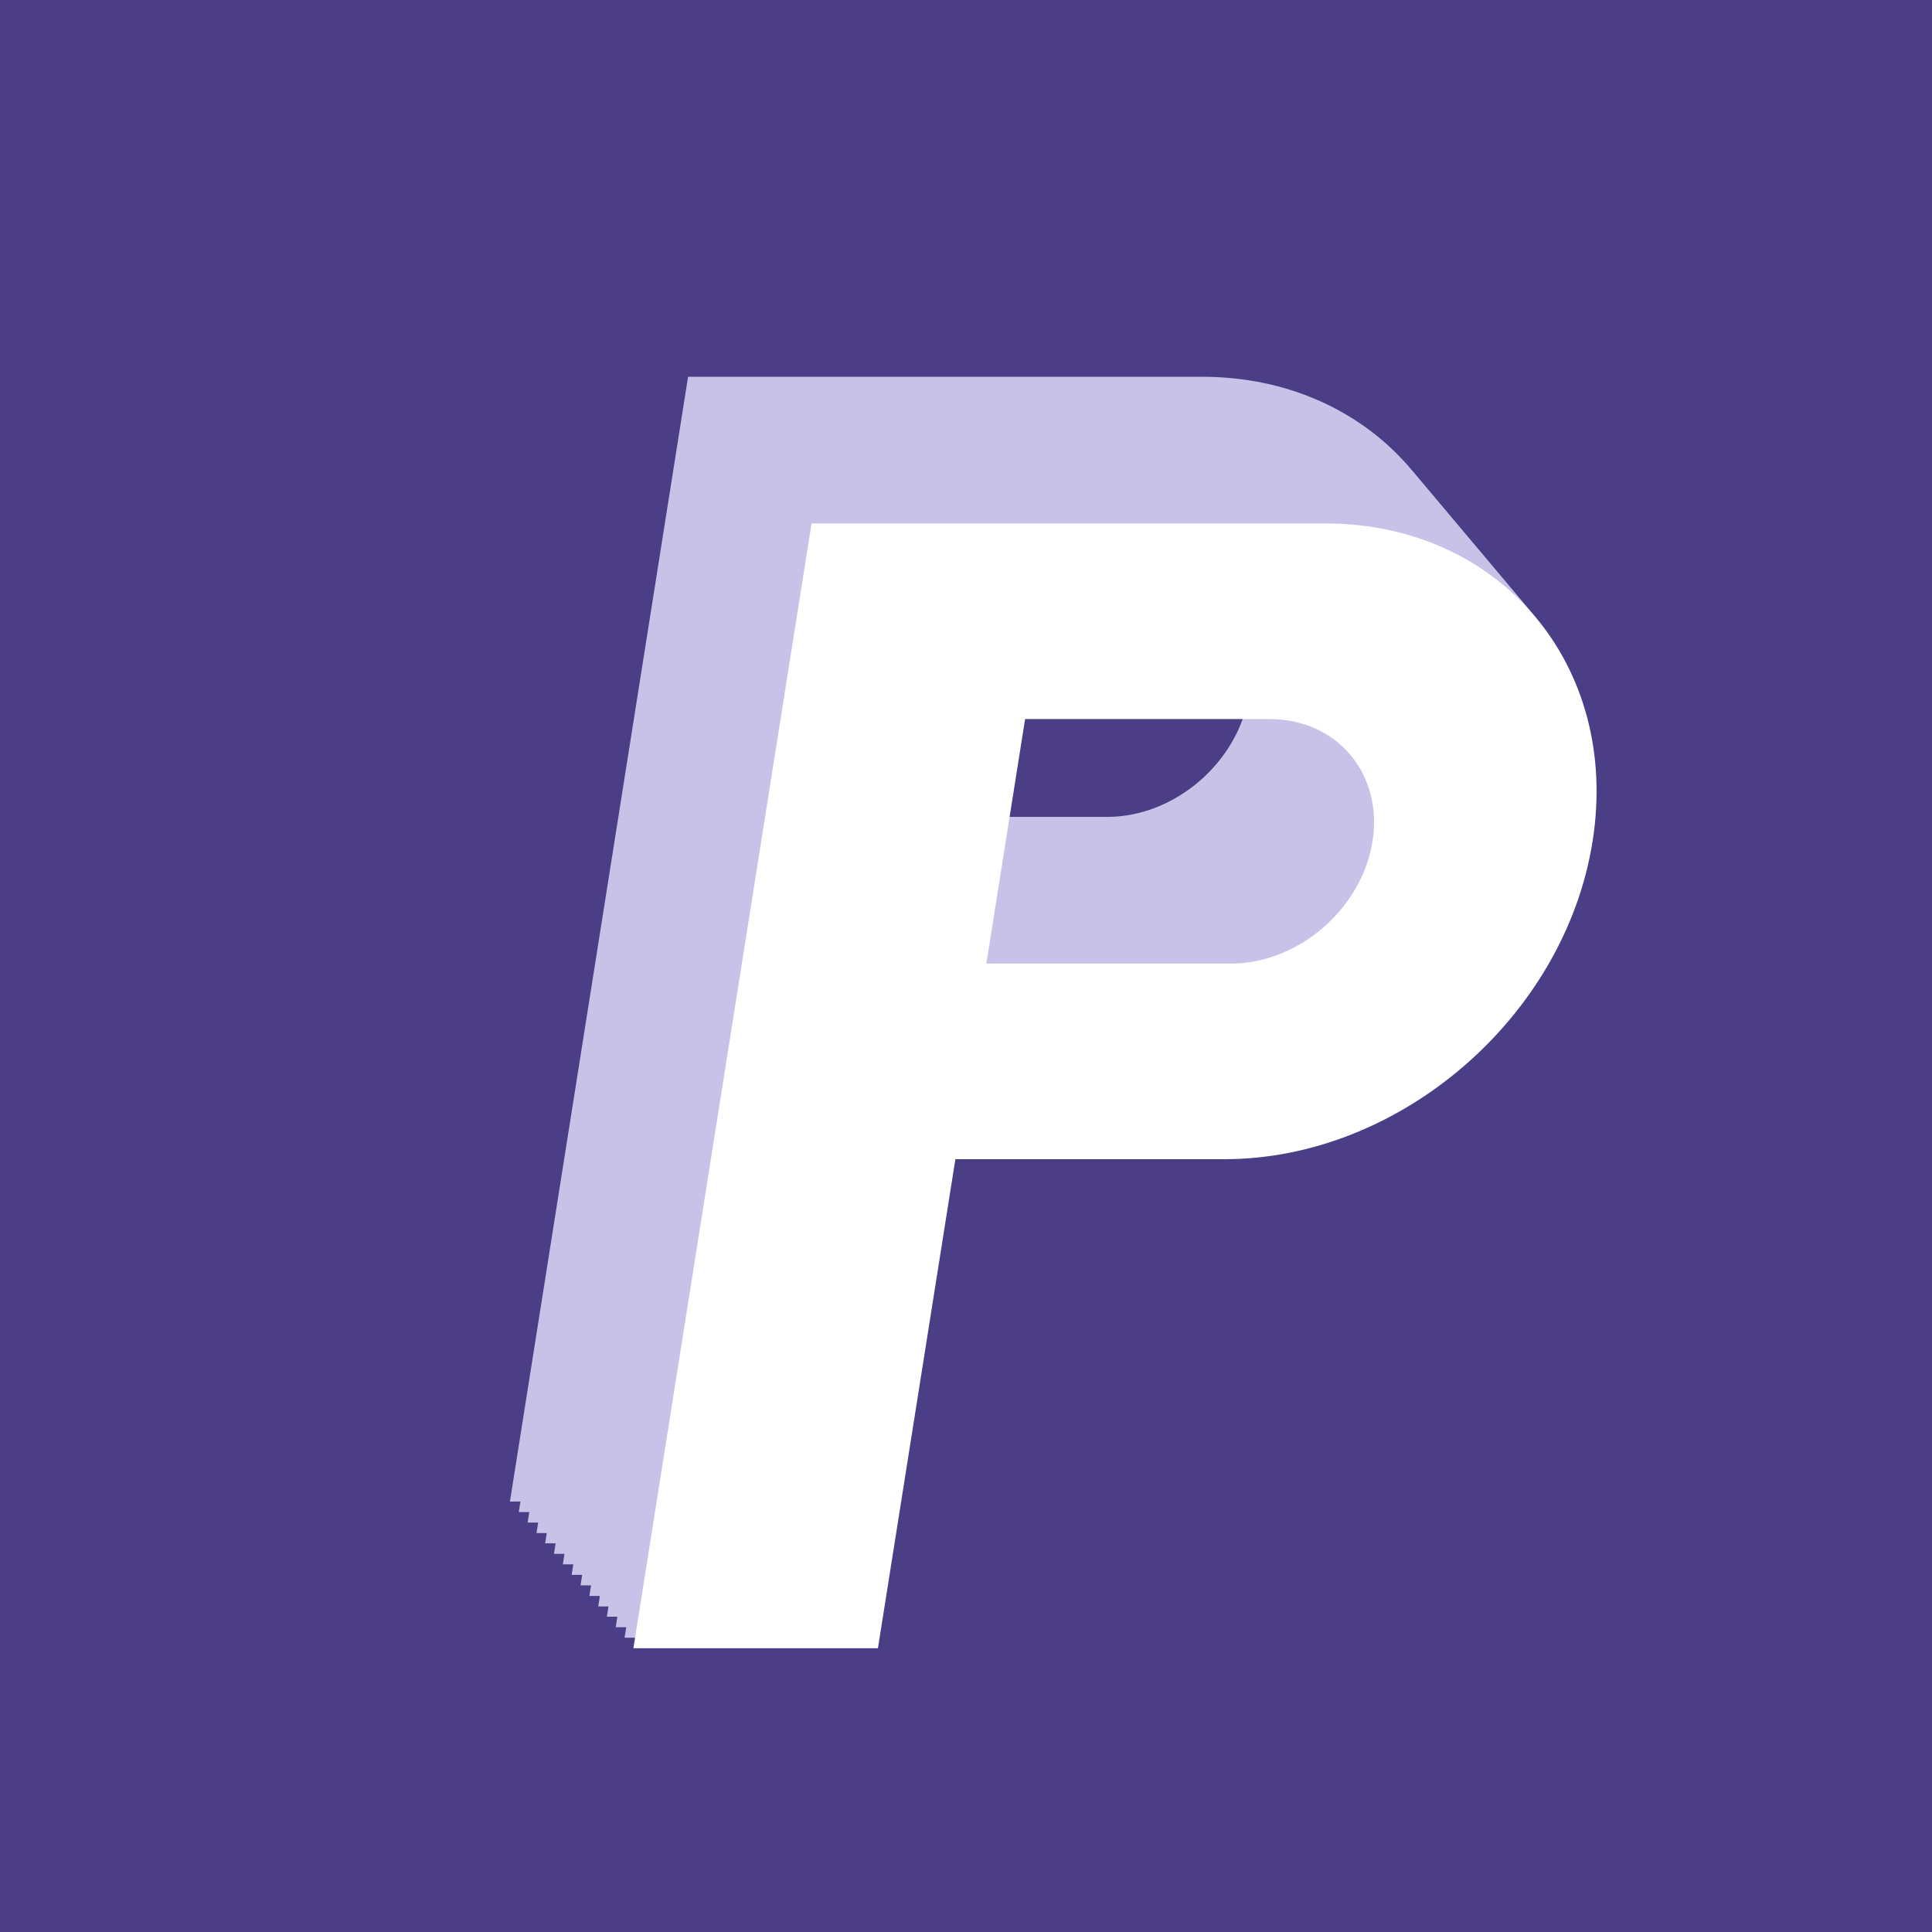
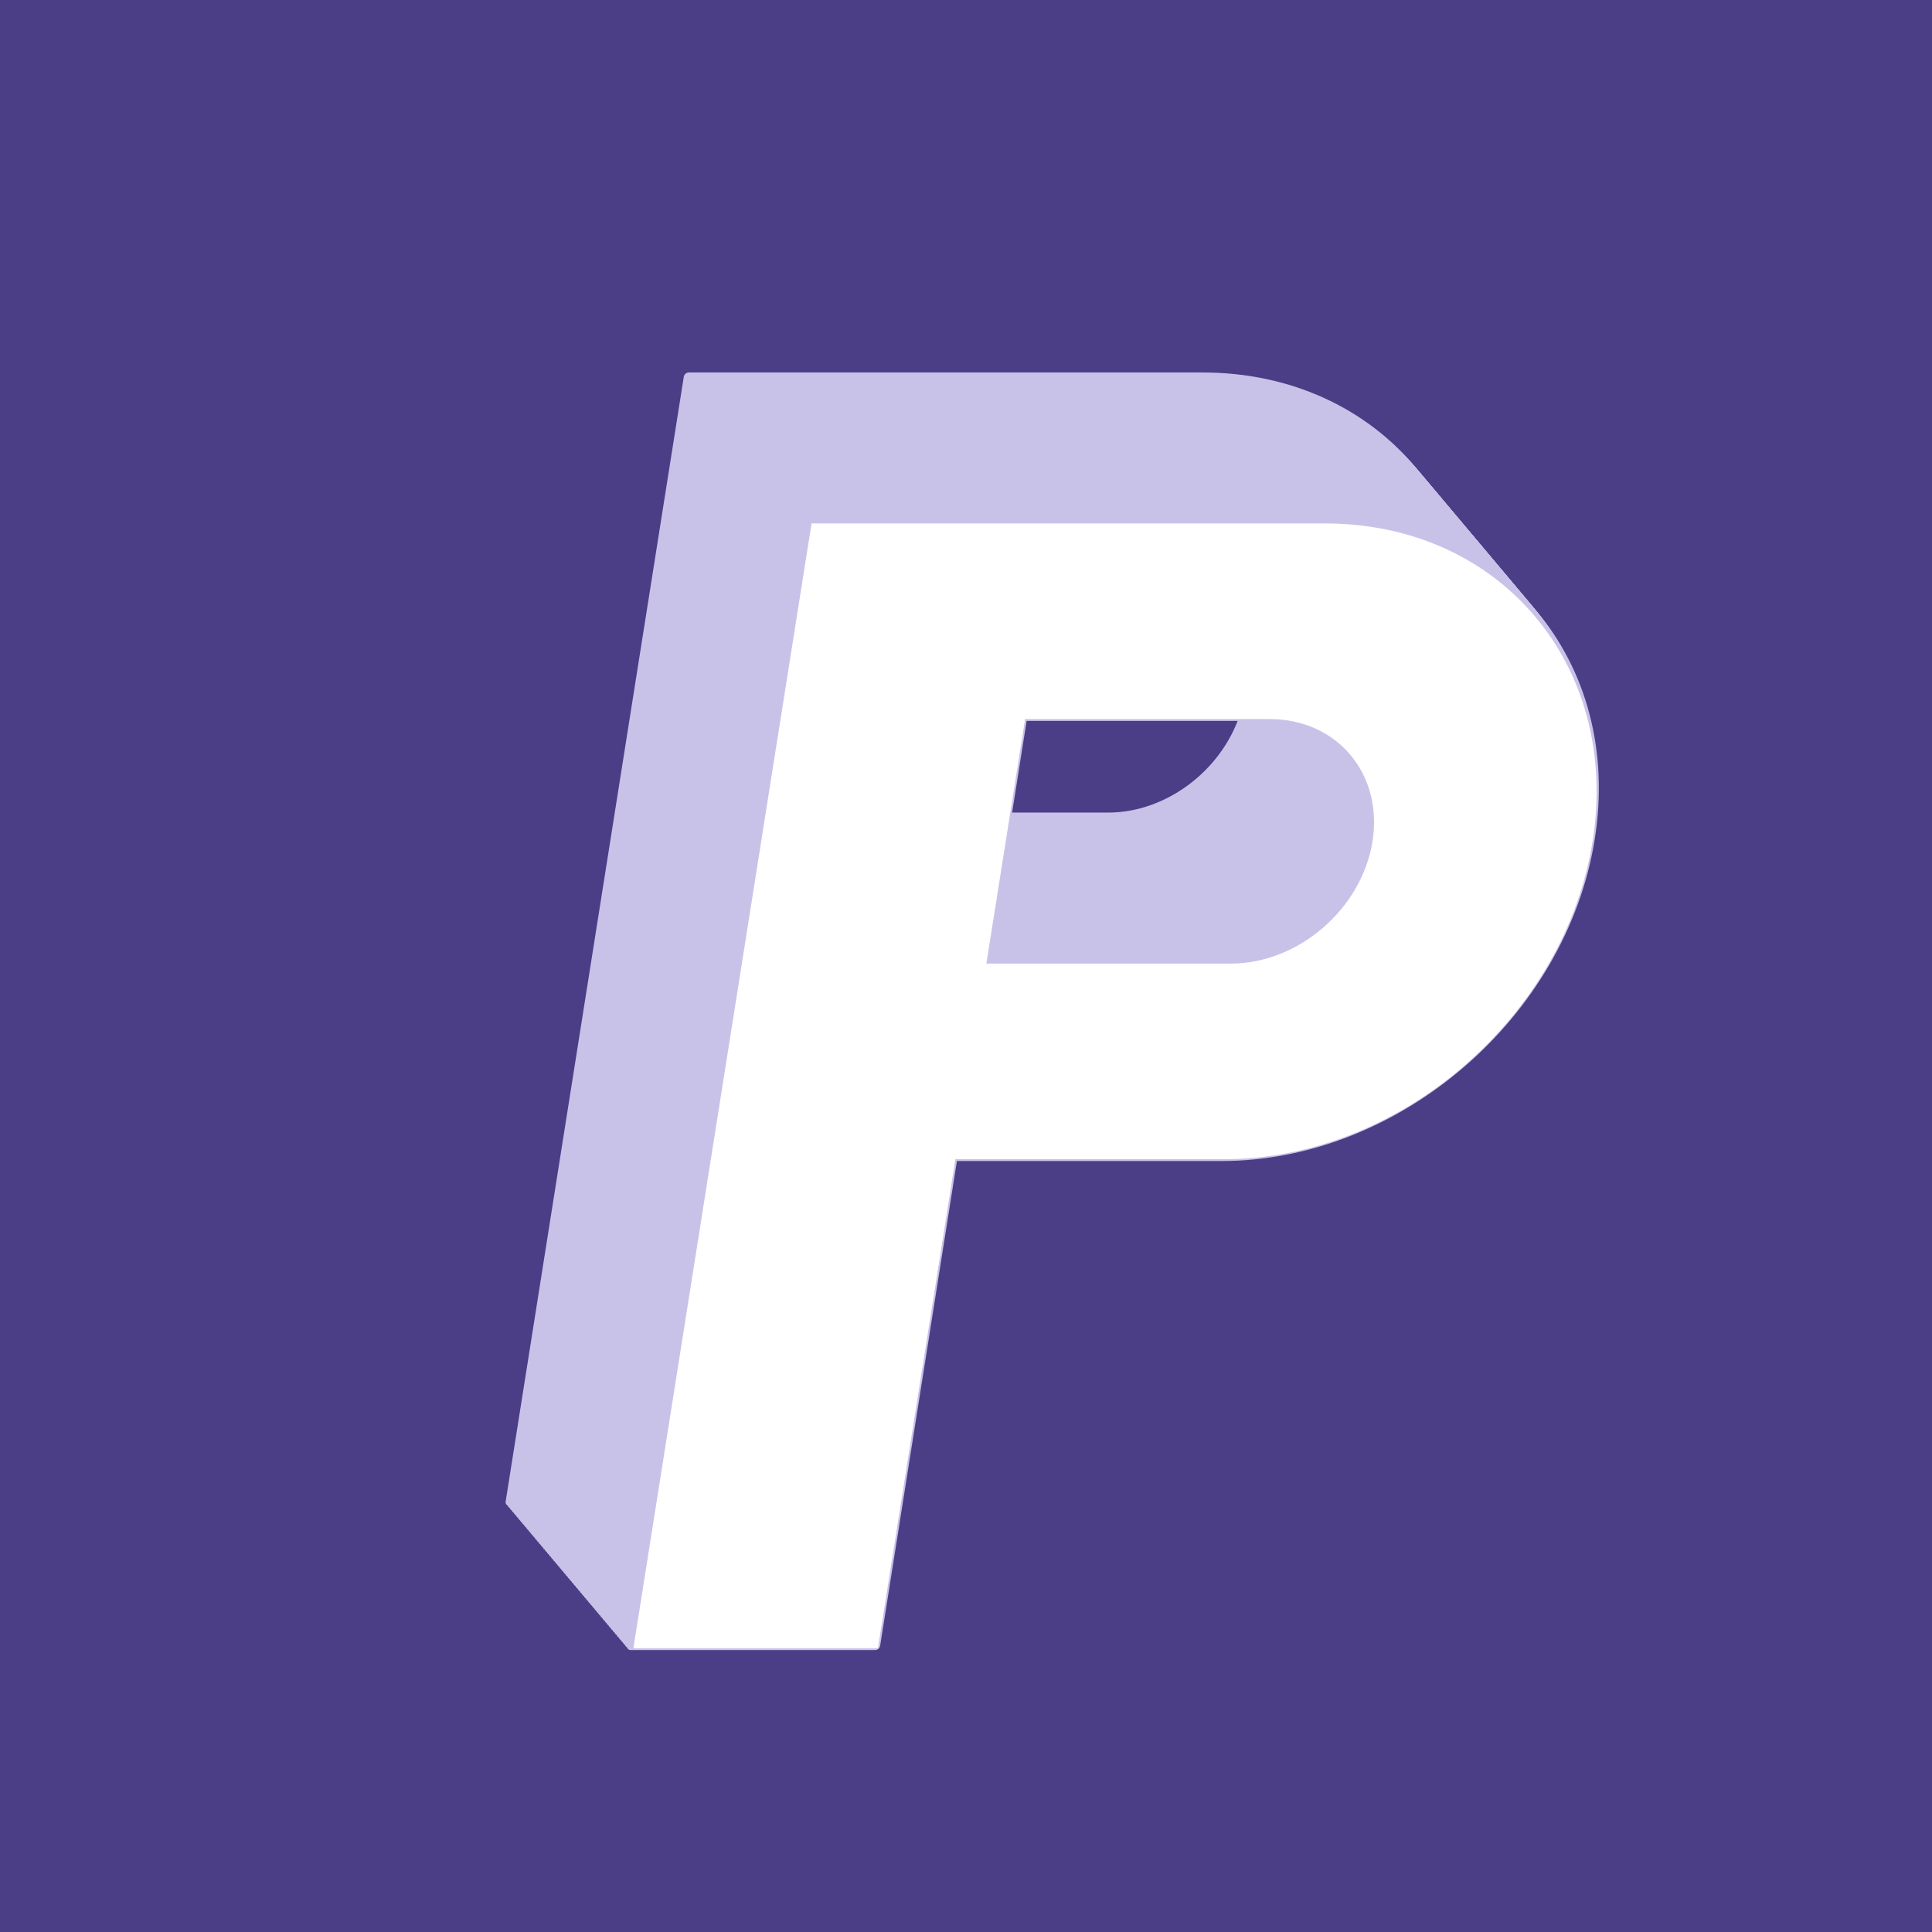
<svg xmlns="http://www.w3.org/2000/svg" viewBox="0 0 64 64" width="1024" height="1024">
  <rect width="64" height="64" fill="#4B3E86" />
  <g transform="translate(6 6) scale(.81)">
    <g transform="skewX(-9) translate(7 0)">
-       <path fill="#C9C2E8" fill-rule="evenodd" transform="translate(-6.00 -6.00)" d="M21 14h21a13 13 0 0 1 0 26H31v20H21z M31 22h10a5 5 0 0 1 0 10H31z" />
-       <path fill="#C9C2E8" fill-rule="evenodd" transform="translate(-5.57 -5.57)" d="M21 14h21a13 13 0 0 1 0 26H31v20H21z M31 22h10a5 5 0 0 1 0 10H31z" />
-       <path fill="#C9C2E8" fill-rule="evenodd" transform="translate(-5.14 -5.14)" d="M21 14h21a13 13 0 0 1 0 26H31v20H21z M31 22h10a5 5 0 0 1 0 10H31z" />
-       <path fill="#C9C2E8" fill-rule="evenodd" transform="translate(-4.71 -4.71)" d="M21 14h21a13 13 0 0 1 0 26H31v20H21z M31 22h10a5 5 0 0 1 0 10H31z" />
-       <path fill="#C9C2E8" fill-rule="evenodd" transform="translate(-4.29 -4.29)" d="M21 14h21a13 13 0 0 1 0 26H31v20H21z M31 22h10a5 5 0 0 1 0 10H31z" />
-       <path fill="#C9C2E8" fill-rule="evenodd" transform="translate(-3.86 -3.86)" d="M21 14h21a13 13 0 0 1 0 26H31v20H21z M31 22h10a5 5 0 0 1 0 10H31z" />
-       <path fill="#C9C2E8" fill-rule="evenodd" transform="translate(-3.43 -3.43)" d="M21 14h21a13 13 0 0 1 0 26H31v20H21z M31 22h10a5 5 0 0 1 0 10H31z" />
-       <path fill="#C9C2E8" fill-rule="evenodd" transform="translate(-3.00 -3.00)" d="M21 14h21a13 13 0 0 1 0 26H31v20H21z M31 22h10a5 5 0 0 1 0 10H31z" />
-       <path fill="#C9C2E8" fill-rule="evenodd" transform="translate(-2.57 -2.57)" d="M21 14h21a13 13 0 0 1 0 26H31v20H21z M31 22h10a5 5 0 0 1 0 10H31z" />
-       <path fill="#C9C2E8" fill-rule="evenodd" transform="translate(-2.14 -2.14)" d="M21 14h21a13 13 0 0 1 0 26H31v20H21z M31 22h10a5 5 0 0 1 0 10H31z" />
-       <path fill="#C9C2E8" fill-rule="evenodd" transform="translate(-1.71 -1.71)" d="M21 14h21a13 13 0 0 1 0 26H31v20H21z M31 22h10a5 5 0 0 1 0 10H31z" />
-       <path fill="#C9C2E8" fill-rule="evenodd" transform="translate(-1.29 -1.29)" d="M21 14h21a13 13 0 0 1 0 26H31v20H21z M31 22h10a5 5 0 0 1 0 10H31z" />
-       <path fill="#C9C2E8" fill-rule="evenodd" transform="translate(-0.86 -0.86)" d="M21 14h21a13 13 0 0 1 0 26H31v20H21z M31 22h10a5 5 0 0 1 0 10H31z" />
-       <path fill="#C9C2E8" fill-rule="evenodd" transform="translate(-0.43 -0.43)" d="M21 14h21a13 13 0 0 1 0 26H31v20H21z M31 22h10a5 5 0 0 1 0 10H31z" />
+       <path fill="#C9C2E8" stroke="#C9C2E8" stroke-width=".35" stroke-linejoin="round" fill-rule="evenodd" transform="translate(-6.000 -6.000)" d="M21 14h21a13 13 0 0 1 0 26H31v20H21z M31 22h10a5 5 0 0 1 0 10H31z" />
+       <path fill="#C9C2E8" stroke="#C9C2E8" stroke-width=".35" stroke-linejoin="round" fill-rule="evenodd" transform="translate(-5.900 -5.900)" d="M21 14h21a13 13 0 0 1 0 26H31v20H21z M31 22h10a5 5 0 0 1 0 10H31z" />
+       <path fill="#C9C2E8" stroke="#C9C2E8" stroke-width=".35" stroke-linejoin="round" fill-rule="evenodd" transform="translate(-5.800 -5.800)" d="M21 14h21a13 13 0 0 1 0 26H31v20H21z M31 22h10a5 5 0 0 1 0 10H31z" />
+       <path fill="#C9C2E8" stroke="#C9C2E8" stroke-width=".35" stroke-linejoin="round" fill-rule="evenodd" transform="translate(-5.700 -5.700)" d="M21 14h21a13 13 0 0 1 0 26H31v20H21z M31 22h10a5 5 0 0 1 0 10H31z" />
+       <path fill="#C9C2E8" stroke="#C9C2E8" stroke-width=".35" stroke-linejoin="round" fill-rule="evenodd" transform="translate(-5.600 -5.600)" d="M21 14h21a13 13 0 0 1 0 26H31v20H21z M31 22h10a5 5 0 0 1 0 10H31z" />
+       <path fill="#C9C2E8" stroke="#C9C2E8" stroke-width=".35" stroke-linejoin="round" fill-rule="evenodd" transform="translate(-5.500 -5.500)" d="M21 14h21a13 13 0 0 1 0 26H31v20H21z M31 22h10a5 5 0 0 1 0 10H31z" />
+       <path fill="#C9C2E8" stroke="#C9C2E8" stroke-width=".35" stroke-linejoin="round" fill-rule="evenodd" transform="translate(-5.400 -5.400)" d="M21 14h21a13 13 0 0 1 0 26H31v20H21z M31 22h10a5 5 0 0 1 0 10H31z" />
+       <path fill="#C9C2E8" stroke="#C9C2E8" stroke-width=".35" stroke-linejoin="round" fill-rule="evenodd" transform="translate(-5.300 -5.300)" d="M21 14h21a13 13 0 0 1 0 26H31v20H21z M31 22h10a5 5 0 0 1 0 10H31z" />
+       <path fill="#C9C2E8" stroke="#C9C2E8" stroke-width=".35" stroke-linejoin="round" fill-rule="evenodd" transform="translate(-5.200 -5.200)" d="M21 14h21a13 13 0 0 1 0 26H31v20H21z M31 22h10a5 5 0 0 1 0 10H31z" />
+       <path fill="#C9C2E8" stroke="#C9C2E8" stroke-width=".35" stroke-linejoin="round" fill-rule="evenodd" transform="translate(-5.100 -5.100)" d="M21 14h21a13 13 0 0 1 0 26H31v20H21z M31 22h10a5 5 0 0 1 0 10H31z" />
+       <path fill="#C9C2E8" stroke="#C9C2E8" stroke-width=".35" stroke-linejoin="round" fill-rule="evenodd" transform="translate(-5.000 -5.000)" d="M21 14h21a13 13 0 0 1 0 26H31v20H21z M31 22h10a5 5 0 0 1 0 10H31z" />
+       <path fill="#C9C2E8" stroke="#C9C2E8" stroke-width=".35" stroke-linejoin="round" fill-rule="evenodd" transform="translate(-4.900 -4.900)" d="M21 14h21a13 13 0 0 1 0 26H31v20H21z M31 22h10a5 5 0 0 1 0 10H31z" />
+       <path fill="#C9C2E8" stroke="#C9C2E8" stroke-width=".35" stroke-linejoin="round" fill-rule="evenodd" transform="translate(-4.800 -4.800)" d="M21 14h21a13 13 0 0 1 0 26H31v20H21z M31 22h10a5 5 0 0 1 0 10H31z" />
+       <path fill="#C9C2E8" stroke="#C9C2E8" stroke-width=".35" stroke-linejoin="round" fill-rule="evenodd" transform="translate(-4.700 -4.700)" d="M21 14h21a13 13 0 0 1 0 26H31v20H21z M31 22h10a5 5 0 0 1 0 10H31z" />
+       <path fill="#C9C2E8" stroke="#C9C2E8" stroke-width=".35" stroke-linejoin="round" fill-rule="evenodd" transform="translate(-4.600 -4.600)" d="M21 14h21a13 13 0 0 1 0 26H31v20H21z M31 22h10a5 5 0 0 1 0 10H31z" />
+       <path fill="#C9C2E8" stroke="#C9C2E8" stroke-width=".35" stroke-linejoin="round" fill-rule="evenodd" transform="translate(-4.500 -4.500)" d="M21 14h21a13 13 0 0 1 0 26H31v20H21z M31 22h10a5 5 0 0 1 0 10H31z" />
+       <path fill="#C9C2E8" stroke="#C9C2E8" stroke-width=".35" stroke-linejoin="round" fill-rule="evenodd" transform="translate(-4.400 -4.400)" d="M21 14h21a13 13 0 0 1 0 26H31v20H21z M31 22h10a5 5 0 0 1 0 10H31z" />
+       <path fill="#C9C2E8" stroke="#C9C2E8" stroke-width=".35" stroke-linejoin="round" fill-rule="evenodd" transform="translate(-4.300 -4.300)" d="M21 14h21a13 13 0 0 1 0 26H31v20H21z M31 22h10a5 5 0 0 1 0 10H31z" />
+       <path fill="#C9C2E8" stroke="#C9C2E8" stroke-width=".35" stroke-linejoin="round" fill-rule="evenodd" transform="translate(-4.200 -4.200)" d="M21 14h21a13 13 0 0 1 0 26H31v20H21z M31 22h10a5 5 0 0 1 0 10H31z" />
+       <path fill="#C9C2E8" stroke="#C9C2E8" stroke-width=".35" stroke-linejoin="round" fill-rule="evenodd" transform="translate(-4.100 -4.100)" d="M21 14h21a13 13 0 0 1 0 26H31v20H21z M31 22h10a5 5 0 0 1 0 10H31z" />
+       <path fill="#C9C2E8" stroke="#C9C2E8" stroke-width=".35" stroke-linejoin="round" fill-rule="evenodd" transform="translate(-4.000 -4.000)" d="M21 14h21a13 13 0 0 1 0 26H31v20H21z M31 22h10a5 5 0 0 1 0 10H31z" />
+       <path fill="#C9C2E8" stroke="#C9C2E8" stroke-width=".35" stroke-linejoin="round" fill-rule="evenodd" transform="translate(-3.900 -3.900)" d="M21 14h21a13 13 0 0 1 0 26H31v20H21z M31 22h10a5 5 0 0 1 0 10H31z" />
+       <path fill="#C9C2E8" stroke="#C9C2E8" stroke-width=".35" stroke-linejoin="round" fill-rule="evenodd" transform="translate(-3.800 -3.800)" d="M21 14h21a13 13 0 0 1 0 26H31v20H21z M31 22h10a5 5 0 0 1 0 10H31z" />
+       <path fill="#C9C2E8" stroke="#C9C2E8" stroke-width=".35" stroke-linejoin="round" fill-rule="evenodd" transform="translate(-3.700 -3.700)" d="M21 14h21a13 13 0 0 1 0 26H31v20H21z M31 22h10a5 5 0 0 1 0 10H31z" />
+       <path fill="#C9C2E8" stroke="#C9C2E8" stroke-width=".35" stroke-linejoin="round" fill-rule="evenodd" transform="translate(-3.600 -3.600)" d="M21 14h21a13 13 0 0 1 0 26H31v20H21z M31 22h10a5 5 0 0 1 0 10H31z" />
+       <path fill="#C9C2E8" stroke="#C9C2E8" stroke-width=".35" stroke-linejoin="round" fill-rule="evenodd" transform="translate(-3.500 -3.500)" d="M21 14h21a13 13 0 0 1 0 26H31v20H21z M31 22h10a5 5 0 0 1 0 10H31z" />
+       <path fill="#C9C2E8" stroke="#C9C2E8" stroke-width=".35" stroke-linejoin="round" fill-rule="evenodd" transform="translate(-3.400 -3.400)" d="M21 14h21a13 13 0 0 1 0 26H31v20H21z M31 22h10a5 5 0 0 1 0 10H31z" />
+       <path fill="#C9C2E8" stroke="#C9C2E8" stroke-width=".35" stroke-linejoin="round" fill-rule="evenodd" transform="translate(-3.300 -3.300)" d="M21 14h21a13 13 0 0 1 0 26H31v20H21z M31 22h10a5 5 0 0 1 0 10H31z" />
+       <path fill="#C9C2E8" stroke="#C9C2E8" stroke-width=".35" stroke-linejoin="round" fill-rule="evenodd" transform="translate(-3.200 -3.200)" d="M21 14h21a13 13 0 0 1 0 26H31v20H21z M31 22h10a5 5 0 0 1 0 10H31z" />
+       <path fill="#C9C2E8" stroke="#C9C2E8" stroke-width=".35" stroke-linejoin="round" fill-rule="evenodd" transform="translate(-3.100 -3.100)" d="M21 14h21a13 13 0 0 1 0 26H31v20H21z M31 22h10a5 5 0 0 1 0 10H31z" />
+       <path fill="#C9C2E8" stroke="#C9C2E8" stroke-width=".35" stroke-linejoin="round" fill-rule="evenodd" transform="translate(-3.000 -3.000)" d="M21 14h21a13 13 0 0 1 0 26H31v20H21z M31 22h10a5 5 0 0 1 0 10H31z" />
+       <path fill="#C9C2E8" stroke="#C9C2E8" stroke-width=".35" stroke-linejoin="round" fill-rule="evenodd" transform="translate(-2.900 -2.900)" d="M21 14h21a13 13 0 0 1 0 26H31v20H21z M31 22h10a5 5 0 0 1 0 10H31z" />
+       <path fill="#C9C2E8" stroke="#C9C2E8" stroke-width=".35" stroke-linejoin="round" fill-rule="evenodd" transform="translate(-2.800 -2.800)" d="M21 14h21a13 13 0 0 1 0 26H31v20H21z M31 22h10a5 5 0 0 1 0 10H31z" />
+       <path fill="#C9C2E8" stroke="#C9C2E8" stroke-width=".35" stroke-linejoin="round" fill-rule="evenodd" transform="translate(-2.700 -2.700)" d="M21 14h21a13 13 0 0 1 0 26H31v20H21z M31 22h10a5 5 0 0 1 0 10H31z" />
+       <path fill="#C9C2E8" stroke="#C9C2E8" stroke-width=".35" stroke-linejoin="round" fill-rule="evenodd" transform="translate(-2.600 -2.600)" d="M21 14h21a13 13 0 0 1 0 26H31v20H21z M31 22h10a5 5 0 0 1 0 10H31z" />
+       <path fill="#C9C2E8" stroke="#C9C2E8" stroke-width=".35" stroke-linejoin="round" fill-rule="evenodd" transform="translate(-2.500 -2.500)" d="M21 14h21a13 13 0 0 1 0 26H31v20H21z M31 22h10a5 5 0 0 1 0 10H31z" />
+       <path fill="#C9C2E8" stroke="#C9C2E8" stroke-width=".35" stroke-linejoin="round" fill-rule="evenodd" transform="translate(-2.400 -2.400)" d="M21 14h21a13 13 0 0 1 0 26H31v20H21z M31 22h10a5 5 0 0 1 0 10H31z" />
+       <path fill="#C9C2E8" stroke="#C9C2E8" stroke-width=".35" stroke-linejoin="round" fill-rule="evenodd" transform="translate(-2.300 -2.300)" d="M21 14h21a13 13 0 0 1 0 26H31v20H21z M31 22h10a5 5 0 0 1 0 10H31z" />
+       <path fill="#C9C2E8" stroke="#C9C2E8" stroke-width=".35" stroke-linejoin="round" fill-rule="evenodd" transform="translate(-2.200 -2.200)" d="M21 14h21a13 13 0 0 1 0 26H31v20H21z M31 22h10a5 5 0 0 1 0 10H31z" />
+       <path fill="#C9C2E8" stroke="#C9C2E8" stroke-width=".35" stroke-linejoin="round" fill-rule="evenodd" transform="translate(-2.100 -2.100)" d="M21 14h21a13 13 0 0 1 0 26H31v20H21z M31 22h10a5 5 0 0 1 0 10H31z" />
+       <path fill="#C9C2E8" stroke="#C9C2E8" stroke-width=".35" stroke-linejoin="round" fill-rule="evenodd" transform="translate(-2.000 -2.000)" d="M21 14h21a13 13 0 0 1 0 26H31v20H21z M31 22h10a5 5 0 0 1 0 10H31z" />
+       <path fill="#C9C2E8" stroke="#C9C2E8" stroke-width=".35" stroke-linejoin="round" fill-rule="evenodd" transform="translate(-1.900 -1.900)" d="M21 14h21a13 13 0 0 1 0 26H31v20H21z M31 22h10a5 5 0 0 1 0 10H31z" />
+       <path fill="#C9C2E8" stroke="#C9C2E8" stroke-width=".35" stroke-linejoin="round" fill-rule="evenodd" transform="translate(-1.800 -1.800)" d="M21 14h21a13 13 0 0 1 0 26H31v20H21z M31 22h10a5 5 0 0 1 0 10H31z" />
+       <path fill="#C9C2E8" stroke="#C9C2E8" stroke-width=".35" stroke-linejoin="round" fill-rule="evenodd" transform="translate(-1.700 -1.700)" d="M21 14h21a13 13 0 0 1 0 26H31v20H21z M31 22h10a5 5 0 0 1 0 10H31z" />
+       <path fill="#C9C2E8" stroke="#C9C2E8" stroke-width=".35" stroke-linejoin="round" fill-rule="evenodd" transform="translate(-1.600 -1.600)" d="M21 14h21a13 13 0 0 1 0 26H31v20H21z M31 22h10a5 5 0 0 1 0 10H31z" />
+       <path fill="#C9C2E8" stroke="#C9C2E8" stroke-width=".35" stroke-linejoin="round" fill-rule="evenodd" transform="translate(-1.500 -1.500)" d="M21 14h21a13 13 0 0 1 0 26H31v20H21z M31 22h10a5 5 0 0 1 0 10H31z" />
+       <path fill="#C9C2E8" stroke="#C9C2E8" stroke-width=".35" stroke-linejoin="round" fill-rule="evenodd" transform="translate(-1.400 -1.400)" d="M21 14h21a13 13 0 0 1 0 26H31v20H21z M31 22h10a5 5 0 0 1 0 10H31z" />
+       <path fill="#C9C2E8" stroke="#C9C2E8" stroke-width=".35" stroke-linejoin="round" fill-rule="evenodd" transform="translate(-1.300 -1.300)" d="M21 14h21a13 13 0 0 1 0 26H31v20H21z M31 22h10a5 5 0 0 1 0 10H31z" />
+       <path fill="#C9C2E8" stroke="#C9C2E8" stroke-width=".35" stroke-linejoin="round" fill-rule="evenodd" transform="translate(-1.200 -1.200)" d="M21 14h21a13 13 0 0 1 0 26H31v20H21z M31 22h10a5 5 0 0 1 0 10H31z" />
+       <path fill="#C9C2E8" stroke="#C9C2E8" stroke-width=".35" stroke-linejoin="round" fill-rule="evenodd" transform="translate(-1.100 -1.100)" d="M21 14h21a13 13 0 0 1 0 26H31v20H21z M31 22h10a5 5 0 0 1 0 10H31z" />
+       <path fill="#C9C2E8" stroke="#C9C2E8" stroke-width=".35" stroke-linejoin="round" fill-rule="evenodd" transform="translate(-1.000 -1.000)" d="M21 14h21a13 13 0 0 1 0 26H31v20H21z M31 22h10a5 5 0 0 1 0 10H31z" />
+       <path fill="#C9C2E8" stroke="#C9C2E8" stroke-width=".35" stroke-linejoin="round" fill-rule="evenodd" transform="translate(-0.900 -0.900)" d="M21 14h21a13 13 0 0 1 0 26H31v20H21z M31 22h10a5 5 0 0 1 0 10H31z" />
+       <path fill="#C9C2E8" stroke="#C9C2E8" stroke-width=".35" stroke-linejoin="round" fill-rule="evenodd" transform="translate(-0.800 -0.800)" d="M21 14h21a13 13 0 0 1 0 26H31v20H21z M31 22h10a5 5 0 0 1 0 10H31z" />
+       <path fill="#C9C2E8" stroke="#C9C2E8" stroke-width=".35" stroke-linejoin="round" fill-rule="evenodd" transform="translate(-0.700 -0.700)" d="M21 14h21a13 13 0 0 1 0 26H31v20H21z M31 22h10a5 5 0 0 1 0 10H31z" />
+       <path fill="#C9C2E8" stroke="#C9C2E8" stroke-width=".35" stroke-linejoin="round" fill-rule="evenodd" transform="translate(-0.600 -0.600)" d="M21 14h21a13 13 0 0 1 0 26H31v20H21z M31 22h10a5 5 0 0 1 0 10H31z" />
+       <path fill="#C9C2E8" stroke="#C9C2E8" stroke-width=".35" stroke-linejoin="round" fill-rule="evenodd" transform="translate(-0.500 -0.500)" d="M21 14h21a13 13 0 0 1 0 26H31v20H21z M31 22h10a5 5 0 0 1 0 10H31z" />
+       <path fill="#C9C2E8" stroke="#C9C2E8" stroke-width=".35" stroke-linejoin="round" fill-rule="evenodd" transform="translate(-0.400 -0.400)" d="M21 14h21a13 13 0 0 1 0 26H31v20H21z M31 22h10a5 5 0 0 1 0 10H31z" />
+       <path fill="#C9C2E8" stroke="#C9C2E8" stroke-width=".35" stroke-linejoin="round" fill-rule="evenodd" transform="translate(-0.300 -0.300)" d="M21 14h21a13 13 0 0 1 0 26H31v20H21z M31 22h10a5 5 0 0 1 0 10H31z" />
+       <path fill="#C9C2E8" stroke="#C9C2E8" stroke-width=".35" stroke-linejoin="round" fill-rule="evenodd" transform="translate(-0.200 -0.200)" d="M21 14h21a13 13 0 0 1 0 26H31v20H21z M31 22h10a5 5 0 0 1 0 10H31z" />
+       <path fill="#C9C2E8" stroke="#C9C2E8" stroke-width=".35" stroke-linejoin="round" fill-rule="evenodd" transform="translate(-0.100 -0.100)" d="M21 14h21a13 13 0 0 1 0 26H31v20H21z M31 22h10a5 5 0 0 1 0 10H31z" />
      <path fill="#fff" fill-rule="evenodd" d="M21 14h21a13 13 0 0 1 0 26H31v20H21z M31 22h10a5 5 0 0 1 0 10H31z" />
    </g>
  </g>
</svg>
